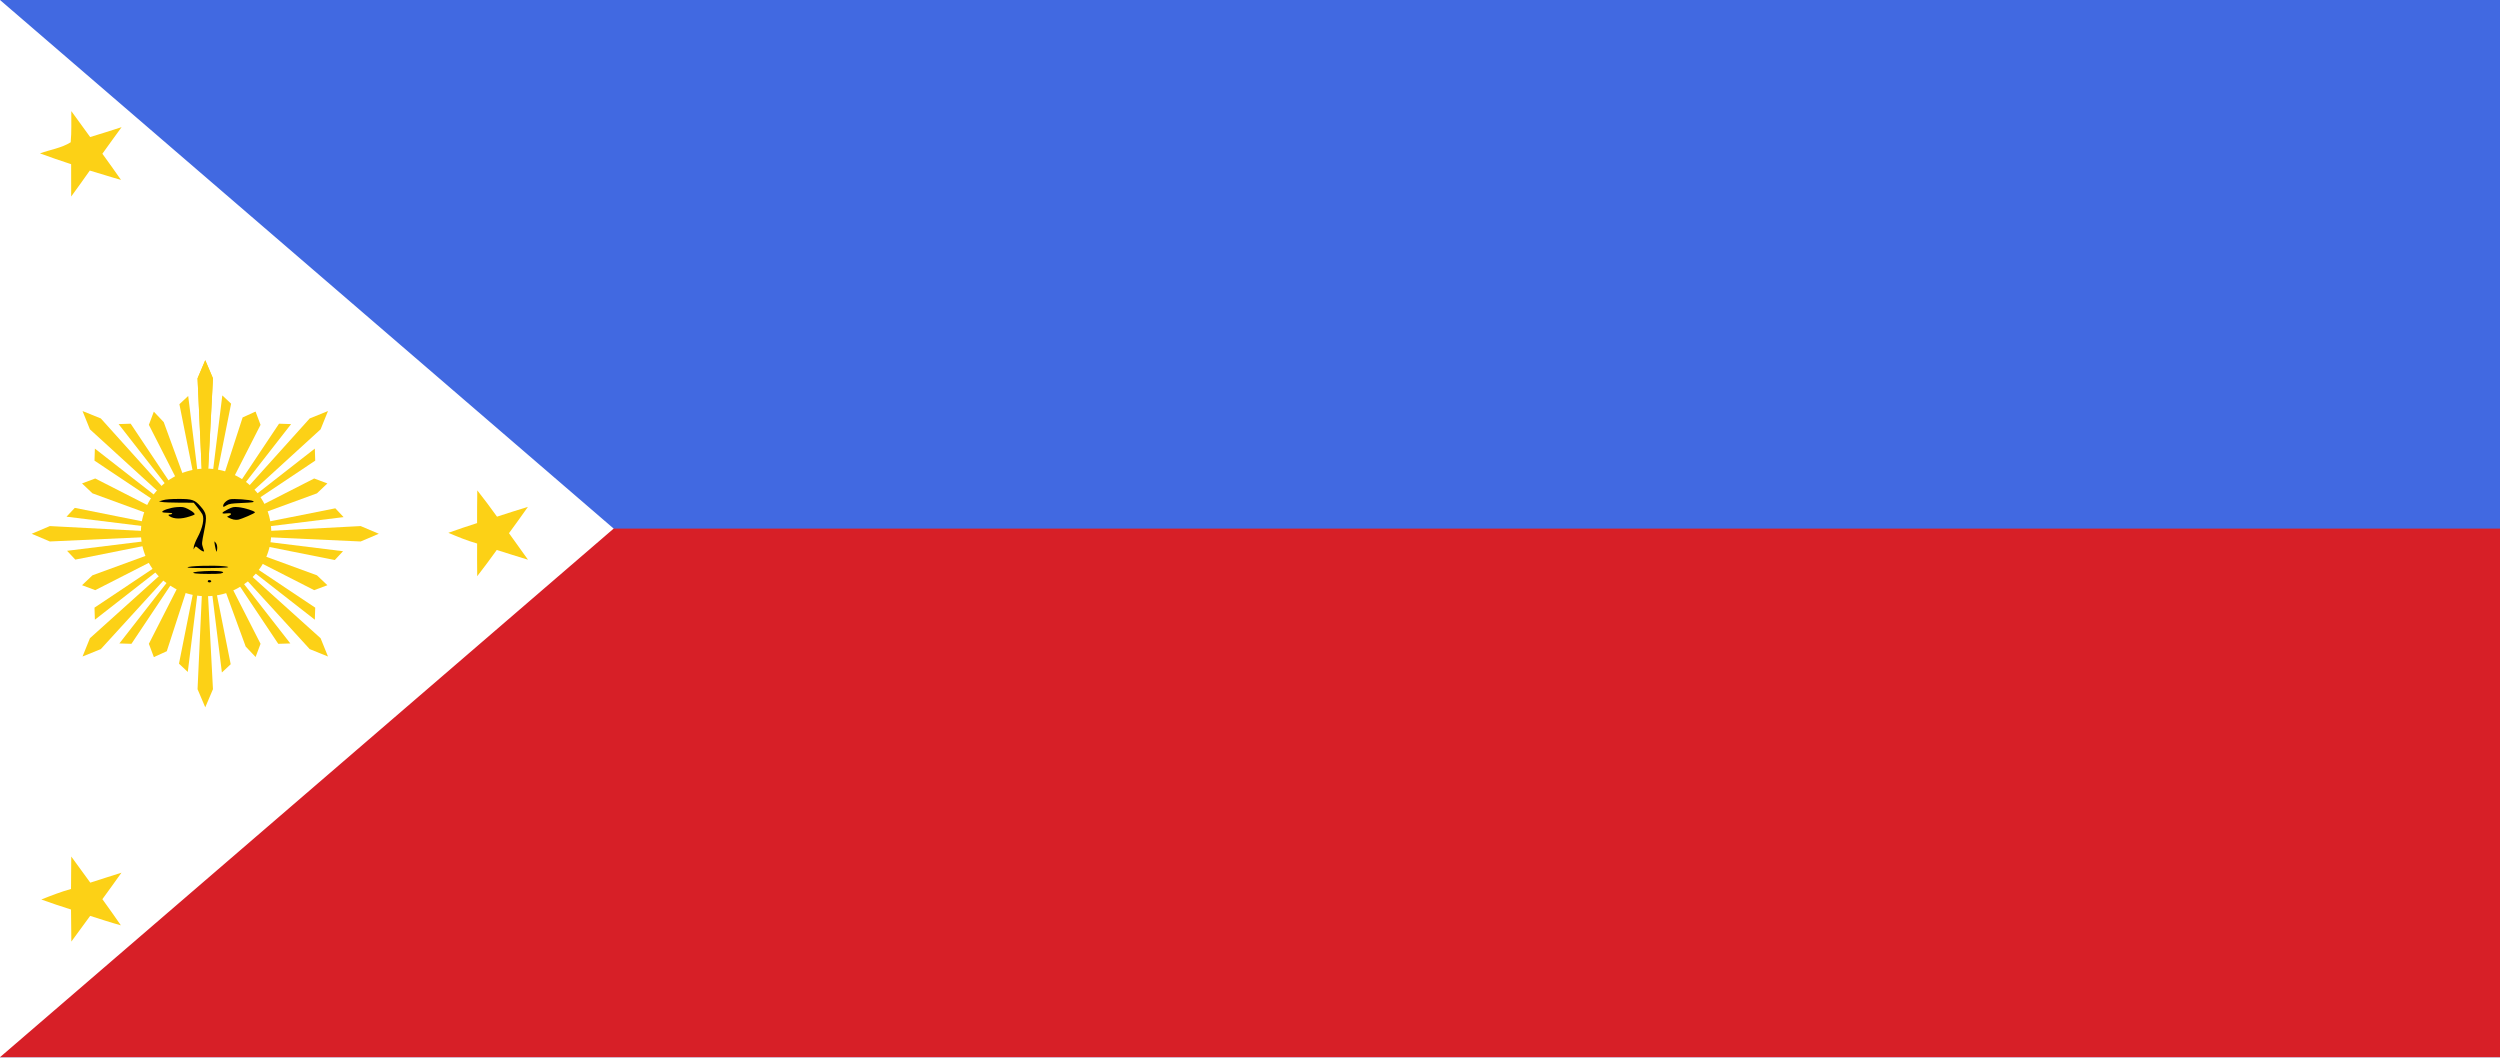
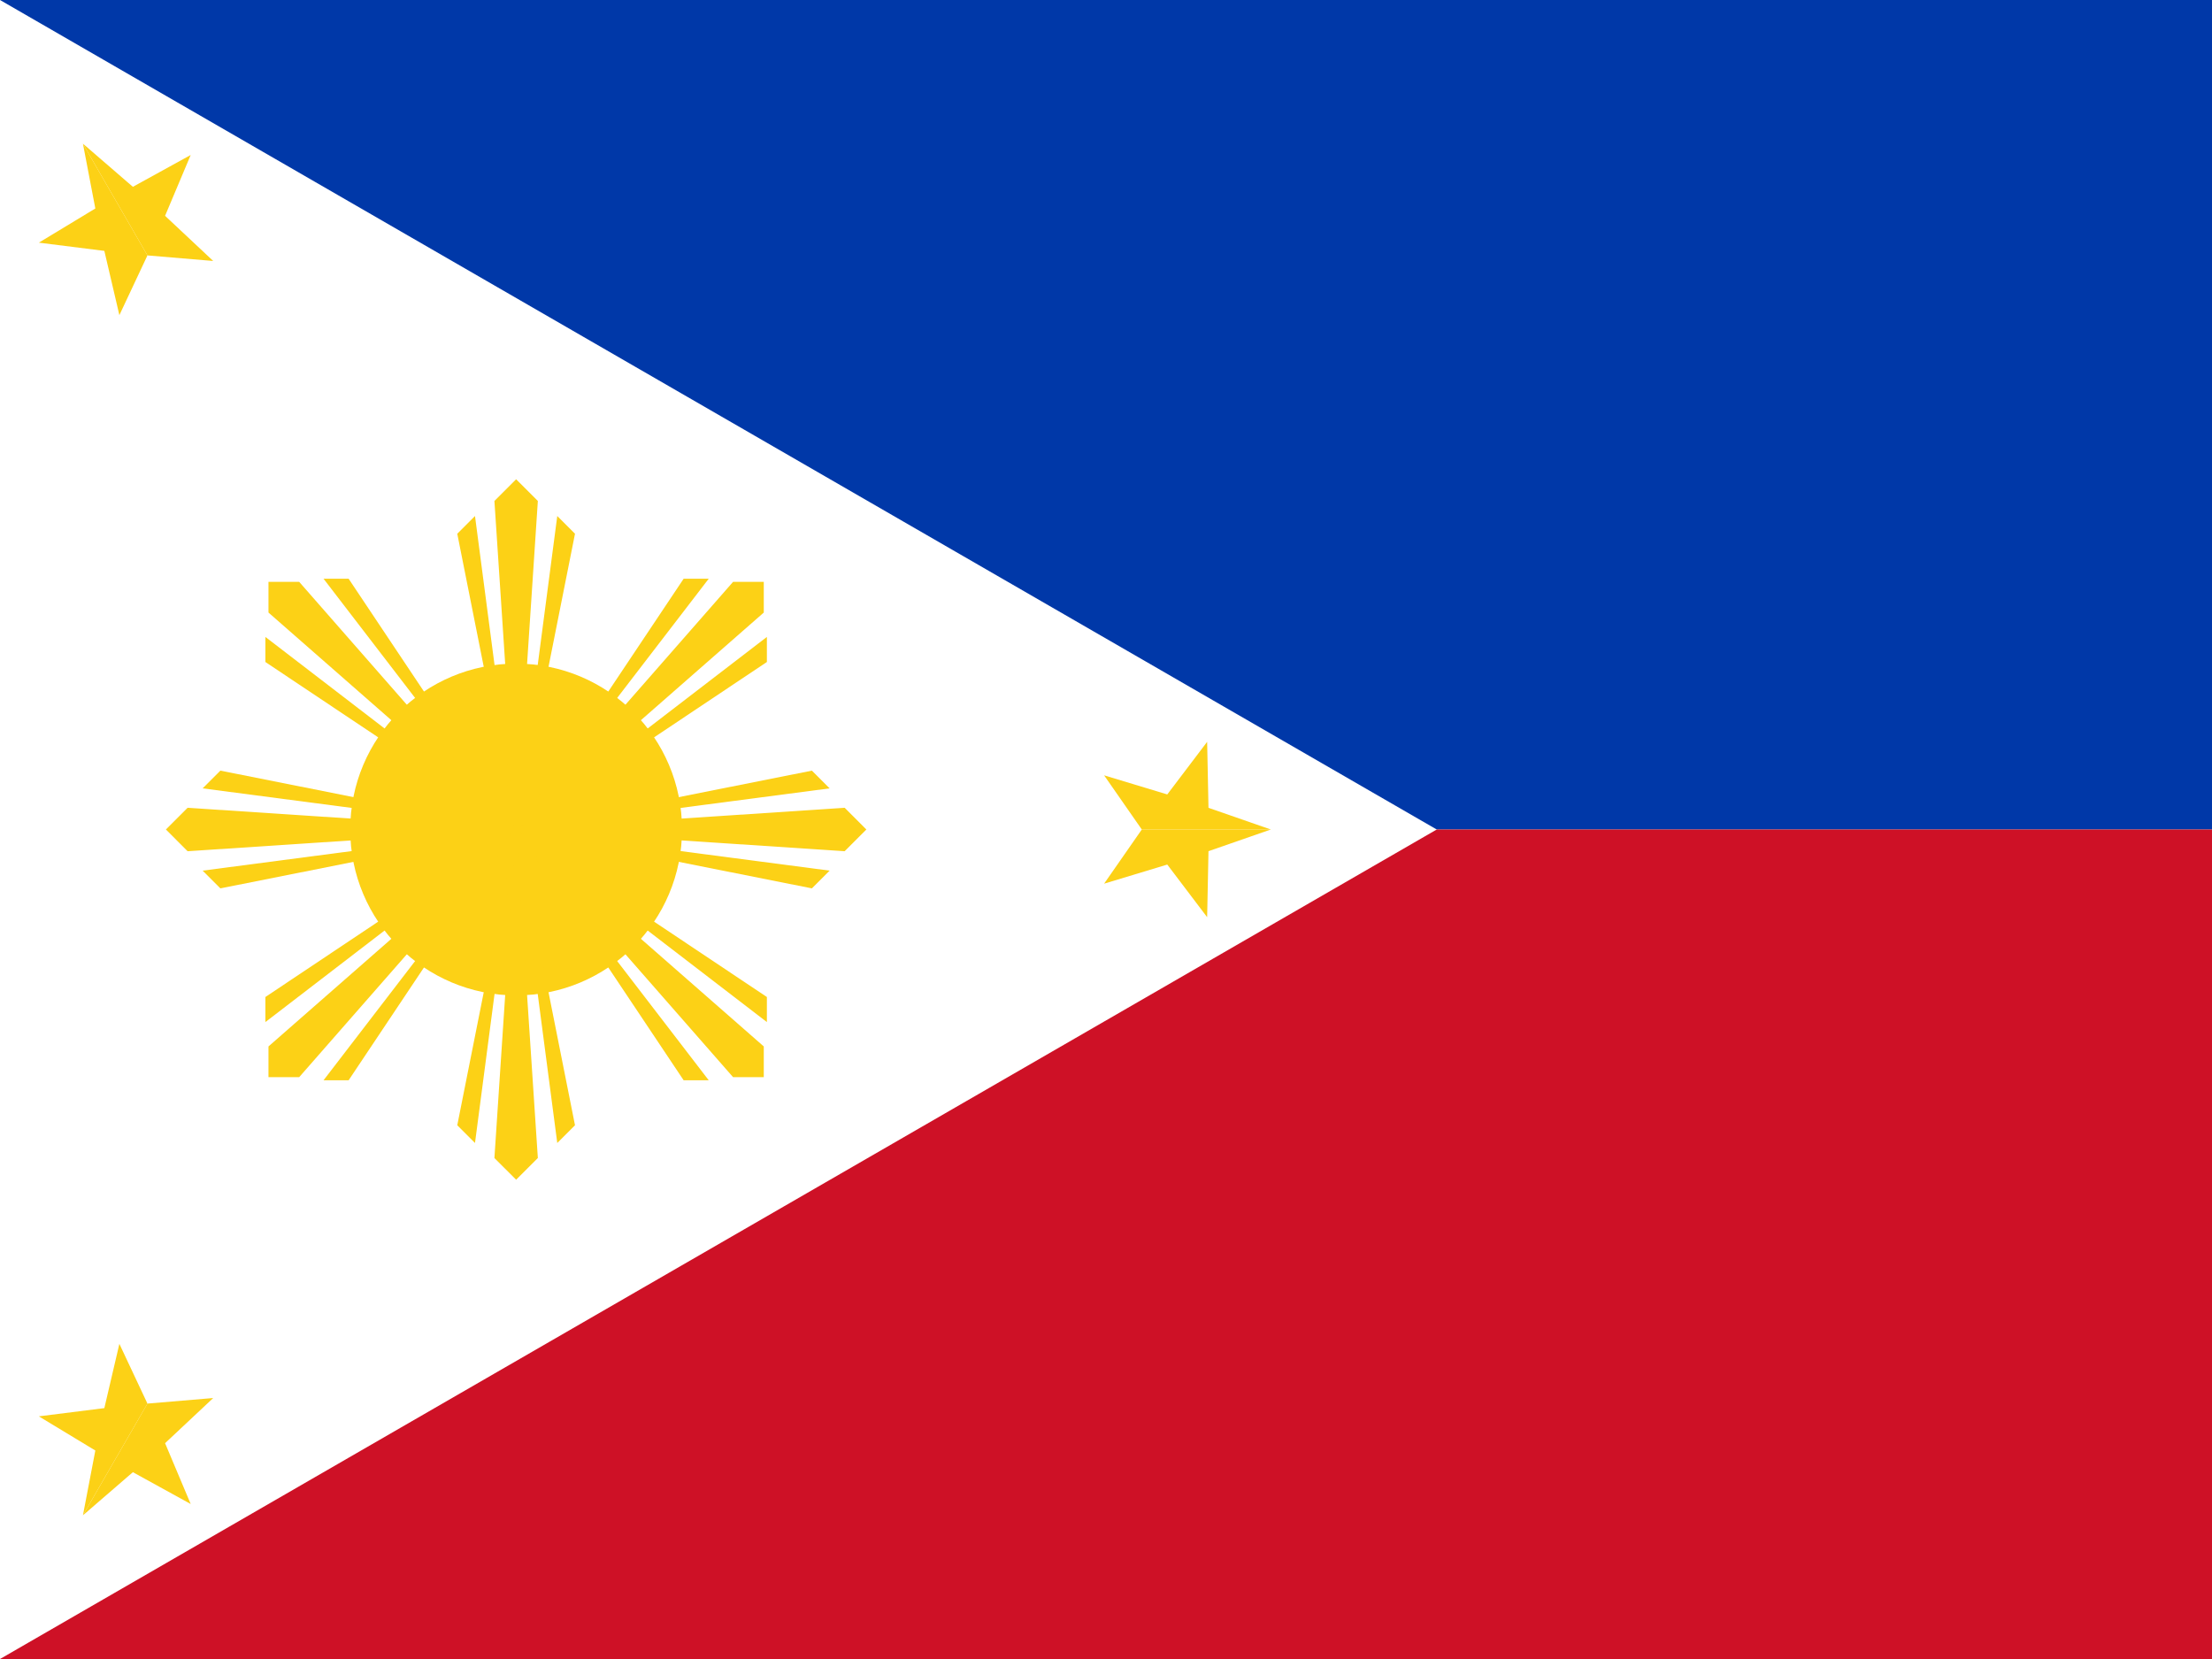
- <svg xmlns="http://www.w3.org/2000/svg" version="1.0" width="1064.151" height="450" id="svg1307">
-   <defs id="defs3" />
-   <rect width="1064.151" height="450" x="0" y="0" id="blue" style="fill:#4169e1;fill-opacity:1" />
-   <rect width="1064.151" height="225" x="0" y="225" id="red" style="fill:#d71f27;fill-opacity:1" />
-   <path d="M 261.209,225 0,450 5.2339715e-4,0 261.209,225 z" id="path279" style="fill:#ffffff" />
-   <g transform="matrix(1.767717,0,0,1.767717,-62.96528,-38.148)" id="g4577" style="fill:#fcd116;fill-opacity:1">
-     <path style="fill:#fcd116;fill-opacity:1" id="path11" d="m 52.79,48.33 c 1.53,2.07 3.04,4.16 4.54,6.25 2.53,-0.76 5.05,-1.57 7.57,-2.38 -1.54,2.14 -3.11,4.25 -4.63,6.4 1.5,2.1 3.03,4.17 4.49,6.3 -2.53,-0.69 -5,-1.53 -7.52,-2.25 -1.47,2.1 -2.97,4.18 -4.48,6.25 -0.01,-2.6 -0.01,-5.19 -0.01,-7.78 -2.51,-0.84 -5.02,-1.67 -7.5,-2.6 2.44,-0.91 5.18,-1.28 7.39,-2.68 0.24,-2.49 0.12,-5.01 0.15,-7.51 z" />
-     <path style="fill:#fcd116;fill-opacity:1" id="path19" d="m 150.55,139.66 c 1.64,2.06 3.2,4.19 4.75,6.33 2.48,-0.79 4.95,-1.62 7.44,-2.36 -1.48,2.14 -3.03,4.23 -4.56,6.34 1.51,2.14 3.06,4.25 4.58,6.39 -2.52,-0.74 -5.01,-1.58 -7.52,-2.35 -1.54,2.13 -3.09,4.25 -4.71,6.32 -0.04,-2.63 -0.03,-5.25 -0.02,-7.87 -2.38,-0.68 -4.66,-1.61 -6.93,-2.58 2.29,-0.82 4.6,-1.6 6.92,-2.34 0,-2.63 0,-5.26 0.05,-7.88 z" />
-     <path style="fill:#fcd116;fill-opacity:1" id="path25" d="m 52.78,227.83 c 1.54,2.08 3.05,4.19 4.58,6.29 2.51,-0.78 4.99,-1.63 7.51,-2.4 -1.51,2.14 -3.06,4.26 -4.6,6.38 1.49,2.09 3.01,4.17 4.46,6.3 -2.49,-0.69 -4.94,-1.5 -7.4,-2.28 -1.5,2.06 -3,4.14 -4.53,6.19 -0.04,-2.57 -0.06,-5.15 -0.08,-7.72 -2.4,-0.75 -4.79,-1.56 -7.15,-2.41 2.35,-0.94 4.71,-1.86 7.15,-2.54 0.03,-2.6 0.03,-5.21 0.06,-7.81 z" />
-     <path transform="matrix(0.8,0,0,0.8,4e-7,-0.52987)" d="m 126.176,187.888 c 0,10.608 -8.785,19.208 -19.622,19.208 -10.837,0 -19.622,-8.6 -19.622,-19.208 0,-10.608 8.785,-19.208 19.622,-19.208 10.837,0 19.622,8.6 19.622,19.208 z" id="path3011" style="fill:#fcd116;fill-opacity:1;fill-rule:evenodd;stroke:none" />
-     <g style="fill:#fcd116;fill-opacity:1" id="g3808">
-       <path style="fill:#fcd116;fill-opacity:1;stroke:none" d="m 103.988,140.862 2.318,-5.464 2.318,5.464 -2.484,47.192 z" id="path3013" transform="scale(0.8,0.8)" />
-       <path style="fill:#fcd116;fill-opacity:1;stroke:none" d="m 83.19,187.534 1.855,4.371 1.855,-4.371 -1.987,-37.754 z" id="path3013-7" />
+ <svg xmlns="http://www.w3.org/2000/svg" xmlns:xlink="http://www.w3.org/1999/xlink" height="480" width="640" version="1" viewBox="0 0 640 480">
+   <path fill="#0038a8" d="M0 0h640v240H0z" />
+   <path fill="#ce1126" d="M0 240h640v240H0z" />
+   <path d="M415.692 240L0 480V0" fill="#fff" />
+   <g transform="translate(149.333 240) scale(5.33333)" fill="#fcd116">
+     <circle r="9" />
+     <g id="f">
+       <g id="c">
+         <g id="b">
+           <path d="M-1 0l.062.062L0 0l-.938-.062z" transform="scale(19)" />
+           <path id="a" d="M-.884.116l.05.05L0 0z" transform="scale(19.2381)" />
+           <use height="100%" width="100%" xlink:href="#a" transform="scale(1 -1)" />
+         </g>
+         <use height="100%" width="100%" xlink:href="#b" transform="rotate(45)" />
+       </g>
+       <use height="100%" width="100%" xlink:href="#c" transform="rotate(90)" />
    </g>
-     <g style="fill:#fcd116;fill-opacity:1" transform="matrix(0.7071068,-0.7071068,-0.7071068,-0.7071068,131.0541,316.3927)" id="g3808-0-8-4">
-       <path style="fill:#fcd116;fill-opacity:1;stroke:none" d="m 103.988,140.862 2.318,-5.464 2.318,5.464 -2.484,47.192 z" id="path3013-9-8-5" transform="scale(0.8,0.8)" />
-       <path style="fill:#fcd116;fill-opacity:1;stroke:none" d="m 83.19,187.534 1.855,4.371 1.855,-4.371 -1.987,-37.754 z" id="path3013-7-4-2-5" />
+     <g transform="translate(-2.02)">
+       <g id="e" transform="translate(37.962)">
+         <path id="d" d="M5 0L1.618 1.176l-.073 3.58-2.163-2.854-3.427 1.037L-2 0z" />
+         <use height="100%" width="100%" xlink:href="#d" transform="scale(1 -1)" />
+       </g>
+       <use height="100%" width="100%" xlink:href="#e" transform="rotate(120)" />
+       <use height="100%" width="100%" xlink:href="#e" transform="rotate(-120)" />
    </g>
-     <g style="fill:#fcd116;fill-opacity:1" transform="matrix(0.7071068,-0.7071068,-0.7071068,-0.7071068,130.9763,316.4309)" id="g3952-2-1-8">
-       <g style="fill:#fcd116;fill-opacity:1" id="g3924-76-6-9">
-         <path transform="scale(0.8,0.8)" id="path3904-14-8-2" d="m 111.439,145.995 -5.133,41.562 7.783,-39.078 z" style="fill:#fcd116;fill-opacity:1;stroke:none" />
-         <path id="path3904-1-2-5-7" d="m 80.938,116.928 4.107,33.25 -6.226,-31.263 z" style="fill:#fcd116;fill-opacity:1;stroke:none" />
-       </g>
-       <g style="fill:#fcd116;fill-opacity:1" transform="matrix(1,0,0,-1,-0.1015797,300.3105)" id="g3924-7-3-7-9">
-         <path transform="scale(0.8,0.8)" id="path3904-11-2-6-5" d="m 111.439,145.995 -5.133,41.562 7.783,-39.078 z" style="fill:#fcd116;fill-opacity:1;stroke:none" />
-         <path id="path3904-1-5-2-1-4" d="m 80.938,116.928 4.107,33.25 -6.226,-31.263 z" style="fill:#fcd116;fill-opacity:1;stroke:none" />
-       </g>
-     </g>
-     <g style="fill:#fcd116;fill-opacity:1" id="g4101">
-       <path style="fill:#fcd116;fill-opacity:1;stroke:none" d="m 69.215,203.122 3.974,1.49 33.117,-16.89 -33.945,12.419 z" id="path4081" transform="scale(0.8,0.8)" />
-       <path style="fill:#fcd116;fill-opacity:1;stroke:none" d="m 114.453,137.991 -3.179,-1.192 -26.494,13.512 27.156,-9.935 z" id="path4081-3" />
-     </g>
-     <g style="fill:#fcd116;fill-opacity:1" id="g4101-2" transform="matrix(1,0,0,-1,4e-7,300.4886)">
-       <path style="fill:#fcd116;fill-opacity:1;stroke:none" d="m 69.215,203.122 3.974,1.49 33.117,-16.89 -33.945,12.419 z" id="path4081-33" transform="scale(0.8,0.8)" />
-       <path style="fill:#fcd116;fill-opacity:1;stroke:none" d="m 114.453,137.991 -3.179,-1.192 -26.494,13.512 27.156,-9.935 z" id="path4081-3-4" />
-     </g>
-     <g style="fill:#fcd116;fill-opacity:1" id="g4101-2-1" transform="matrix(0,-1,-1,0,235.1566,235.1566)">
-       <path style="fill:#fcd116;fill-opacity:1;stroke:none" d="m 69.215,203.122 3.974,1.49 33.117,-16.89 -33.945,12.419 z" id="path4081-33-1" transform="scale(0.8,0.8)" />
-       <path style="fill:#fcd116;fill-opacity:1;stroke:none" d="m 114.453,137.991 -3.179,-1.192 -26.494,13.512 27.156,-9.935 z" id="path4081-3-4-3" />
-     </g>
-     <g style="fill:#fcd116;fill-opacity:1" id="g4101-8" transform="matrix(0.7071068,-0.7071068,0.7071068,0.7071068,-81.36851,104.0476)">
-       <path style="fill:#fcd116;fill-opacity:1;stroke:none" d="m 69.215,203.122 3.974,1.49 33.117,-16.89 -33.945,12.419 z" id="path4081-7" transform="scale(0.8,0.8)" />
-       <path style="fill:#fcd116;fill-opacity:1;stroke:none" d="m 114.453,137.991 -3.179,-1.192 -26.494,13.512 27.156,-9.935 z" id="path4081-3-42" />
-     </g>
-     <g style="fill:#fcd116;fill-opacity:1" id="g4101-8-7" transform="matrix(0,-1,1,0,-65.33196,235.1566)">
-       <path style="fill:#fcd116;fill-opacity:1;stroke:none" d="m 69.215,203.122 3.974,1.49 33.117,-16.89 -33.945,12.419 z" id="path4081-7-7" transform="scale(0.8,0.8)" />
-       <path style="fill:#fcd116;fill-opacity:1;stroke:none" d="m 114.453,137.991 -3.179,-1.192 -26.494,13.512 27.156,-9.935 z" id="path4081-3-42-9" />
-     </g>
-     <g style="fill:#fcd116;fill-opacity:1" id="g4232">
-       <path style="fill:#fcd116;fill-opacity:1;stroke:none" d="m 83.19,112.689 1.855,-4.371 1.855,4.371 -1.987,37.754 z" id="path3013-4" />
-       <g style="fill:#fcd116;fill-opacity:1" id="g3808-0" transform="matrix(0,-1,1,0,-65.06702,235.1566)">
-         <path transform="scale(0.8,0.8)" id="path3013-9" d="m 103.988,140.862 2.318,-5.464 2.318,5.464 -2.484,47.192 z" style="fill:#fcd116;fill-opacity:1;stroke:none" />
-         <path id="path3013-7-4" d="m 83.19,187.534 1.855,4.371 1.855,-4.371 -1.987,-37.754 z" style="fill:#fcd116;fill-opacity:1;stroke:none" />
-       </g>
-       <g style="fill:#fcd116;fill-opacity:1" id="g3952">
-         <g style="fill:#fcd116;fill-opacity:1" id="g3924">
-           <path style="fill:#fcd116;fill-opacity:1;stroke:none" d="m 111.439,145.995 -5.133,41.562 7.783,-39.078 z" id="path3904" transform="scale(0.8,0.8)" />
-           <path style="fill:#fcd116;fill-opacity:1;stroke:none" d="m 80.938,116.928 4.107,33.25 -6.226,-31.263 z" id="path3904-1" />
-         </g>
-         <g style="fill:#fcd116;fill-opacity:1" id="g3924-7" transform="matrix(1,0,0,-1,-0.1015797,300.3105)">
-           <path style="fill:#fcd116;fill-opacity:1;stroke:none" d="m 111.439,145.995 -5.133,41.562 7.783,-39.078 z" id="path3904-11" transform="scale(0.8,0.8)" />
-           <path style="fill:#fcd116;fill-opacity:1;stroke:none" d="m 80.938,116.928 4.107,33.25 -6.226,-31.263 z" id="path3904-1-5" />
-         </g>
-       </g>
-       <g style="fill:#fcd116;fill-opacity:1" id="g3952-2" transform="matrix(0,-1,1,0,-65.16125,235.1493)">
-         <g style="fill:#fcd116;fill-opacity:1" id="g3924-76">
-           <path style="fill:#fcd116;fill-opacity:1;stroke:none" d="m 111.439,145.995 -5.133,41.562 7.783,-39.078 z" id="path3904-14" transform="scale(0.8,0.8)" />
-           <path style="fill:#fcd116;fill-opacity:1;stroke:none" d="m 80.938,116.928 4.107,33.25 -6.226,-31.263 z" id="path3904-1-2" />
-         </g>
-         <g style="fill:#fcd116;fill-opacity:1" id="g3924-7-3" transform="matrix(1,0,0,-1,-0.1015797,300.3105)">
-           <path style="fill:#fcd116;fill-opacity:1;stroke:none" d="m 111.439,145.995 -5.133,41.562 7.783,-39.078 z" id="path3904-11-2" transform="scale(0.8,0.8)" />
-           <path style="fill:#fcd116;fill-opacity:1;stroke:none" d="m 80.938,116.928 4.107,33.25 -6.226,-31.263 z" id="path3904-1-5-2" />
-         </g>
-       </g>
-       <g style="fill:#fcd116;fill-opacity:1" id="g3952-2-1" transform="matrix(-0.7071068,-0.7071068,0.7071068,-0.7071068,38.91806,316.4309)">
-         <g style="fill:#fcd116;fill-opacity:1" id="g3924-76-6">
-           <path style="fill:#fcd116;fill-opacity:1;stroke:none" d="m 111.439,145.995 -5.133,41.562 7.783,-39.078 z" id="path3904-14-8" transform="scale(0.8,0.8)" />
-           <path style="fill:#fcd116;fill-opacity:1;stroke:none" d="m 80.938,116.928 4.107,33.25 -6.226,-31.263 z" id="path3904-1-2-5" />
-         </g>
-         <g style="fill:#fcd116;fill-opacity:1" id="g3924-7-3-7" transform="matrix(1,0,0,-1,-0.1015797,300.3105)">
-           <path style="fill:#fcd116;fill-opacity:1;stroke:none" d="m 111.439,145.995 -5.133,41.562 7.783,-39.078 z" id="path3904-11-2-6" transform="scale(0.8,0.8)" />
-           <path style="fill:#fcd116;fill-opacity:1;stroke:none" d="m 80.938,116.928 4.107,33.25 -6.226,-31.263 z" id="path3904-1-5-2-1" />
-         </g>
-       </g>
-       <g style="fill:#fcd116;fill-opacity:1" id="g3808-0-3" transform="matrix(-0.7071068,-0.7071068,0.7071068,-0.7071068,39.03548,316.3927)">
-         <path transform="scale(0.8,0.8)" id="path3013-9-1" d="m 103.988,140.862 2.318,-5.464 2.318,5.464 -2.484,47.192 z" style="fill:#fcd116;fill-opacity:1;stroke:none" />
-         <path id="path3013-7-4-9" d="m 83.19,187.534 1.855,4.371 1.855,-4.371 -1.987,-37.754 z" style="fill:#fcd116;fill-opacity:1;stroke:none" />
-       </g>
-     </g>
-   </g>
-   <g transform="matrix(0.603325,0,0,0.6108248,10.18337,88.27172)" id="g3063">
-     <path style="fill:#000000;fill-opacity:1;stroke:none" id="path3935" d="m 104.156,215.955 c -2.365,-0.981 -2.892,-1.955 -1.058,-1.955 0.624,0 1.298,-0.263 1.497,-0.585 0.226,-0.365 -0.957,-0.585 -3.148,-0.585 -1.93,0 -3.652,-0.23 -3.826,-0.511 -0.627,-1.015 5.743,-3.134 10.325,-3.435 4.036,-0.265 4.858,-0.132 7.657,1.237 1.725,0.844 3.607,2.055 4.184,2.692 1.017,1.124 0.998,1.176 -0.638,1.801 -6.188,2.361 -11.408,2.828 -14.993,1.341 z" />
-     <path style="fill:#000000;fill-opacity:1;stroke:none" id="path3937" d="m 123.605,237.982 c -2.476,-2.084 -2.568,-2.096 -3.429,-0.439 -0.595,1.146 -0.638,1.017 -0.334,-0.993 0.192,-1.27 1.359,-4.165 2.593,-6.434 3.682,-6.772 5.038,-13.22 3.427,-16.301 -0.367,-0.703 -1.881,-2.79 -3.363,-4.639 l -2.696,-3.361 -9.944,-0.036 c -5.469,-0.02 -10.997,-0.227 -12.283,-0.46 l -2.34,-0.424 2.925,-0.855 c 1.946,-0.568 5.666,-0.856 11.114,-0.858 9.345,-0.004 11.186,0.594 15.069,4.891 4.67,5.17 4.955,6.965 2.784,17.563 -1.676,8.18 -1.726,8.807 -0.894,11.165 0.485,1.374 0.881,2.596 0.881,2.717 0,0.713 -1.745,-0.05 -3.51,-1.536 z" />
-     <path style="fill:#000000;fill-opacity:1;stroke:none" id="path3939" d="m 140.567,207.937 c 0,-1.547 2.429,-3.86 4.694,-4.47 2.436,-0.656 14.651,0.232 16.363,1.189 1.413,0.79 -0.043,1.022 -8.699,1.382 -6.415,0.267 -8.183,0.539 -9.831,1.511 -2.38,1.404 -2.527,1.427 -2.527,0.387 z" />
-     <path style="fill:#000000;fill-opacity:1;stroke:none" id="path3941" d="m 147.879,217.537 c -0.965,-0.225 -2.393,-0.752 -3.174,-1.171 l -1.419,-0.762 1.583,-0.829 c 2.304,-1.207 1.368,-1.936 -1.978,-1.54 -4.05,0.48 -3.731,-0.51 0.901,-2.79 3.47,-1.708 4.145,-1.844 7.572,-1.524 4.109,0.384 11.538,2.687 11.652,3.613 0.072,0.587 -9.229,4.582 -11.92,5.121 -0.804,0.161 -2.252,0.109 -3.217,-0.116 l 0,1e-5 z" />
-     <path style="fill:#000000;fill-opacity:1;stroke:none" id="path3943" d="m 135.76,239.737 c -0.534,-1.229 -1.588,-6.668 -1.34,-6.916 0.112,-0.112 0.636,0.455 1.165,1.261 0.627,0.957 0.89,2.344 0.758,3.999 -0.115,1.442 -0.366,2.156 -0.583,1.656 z" />
-     <path style="fill:#000000;fill-opacity:1;stroke:none" id="path3945" d="m 115.416,250.937 c 0,-1.07 18.176,-1.673 25.797,-0.855 6.66,0.715 1.66,1.233 -12.49,1.295 -7.319,0.032 -13.307,-0.166 -13.307,-0.44 z" />
-     <path style="fill:#000000;fill-opacity:1;stroke:none" id="path3947" d="m 121.119,255.111 c -3.672,-0.556 -1.129,-1.22 6.17,-1.611 7.592,-0.407 13.279,-0.041 13.279,0.854 0,0.245 -0.823,0.61 -1.828,0.811 -1.956,0.391 -14.946,0.352 -17.621,-0.053 z" />
-     <path style="fill:#000000;fill-opacity:1;stroke:none" id="path3949" d="m 129.771,260.834 c -0.185,-0.299 -0.056,-0.718 0.286,-0.929 0.866,-0.535 2.475,0.166 2.031,0.885 -0.457,0.74 -1.871,0.767 -2.317,0.044 l 0,0 z" />
+     <use height="100%" width="100%" xlink:href="#f" transform="scale(-1)" />
  </g>
</svg>
